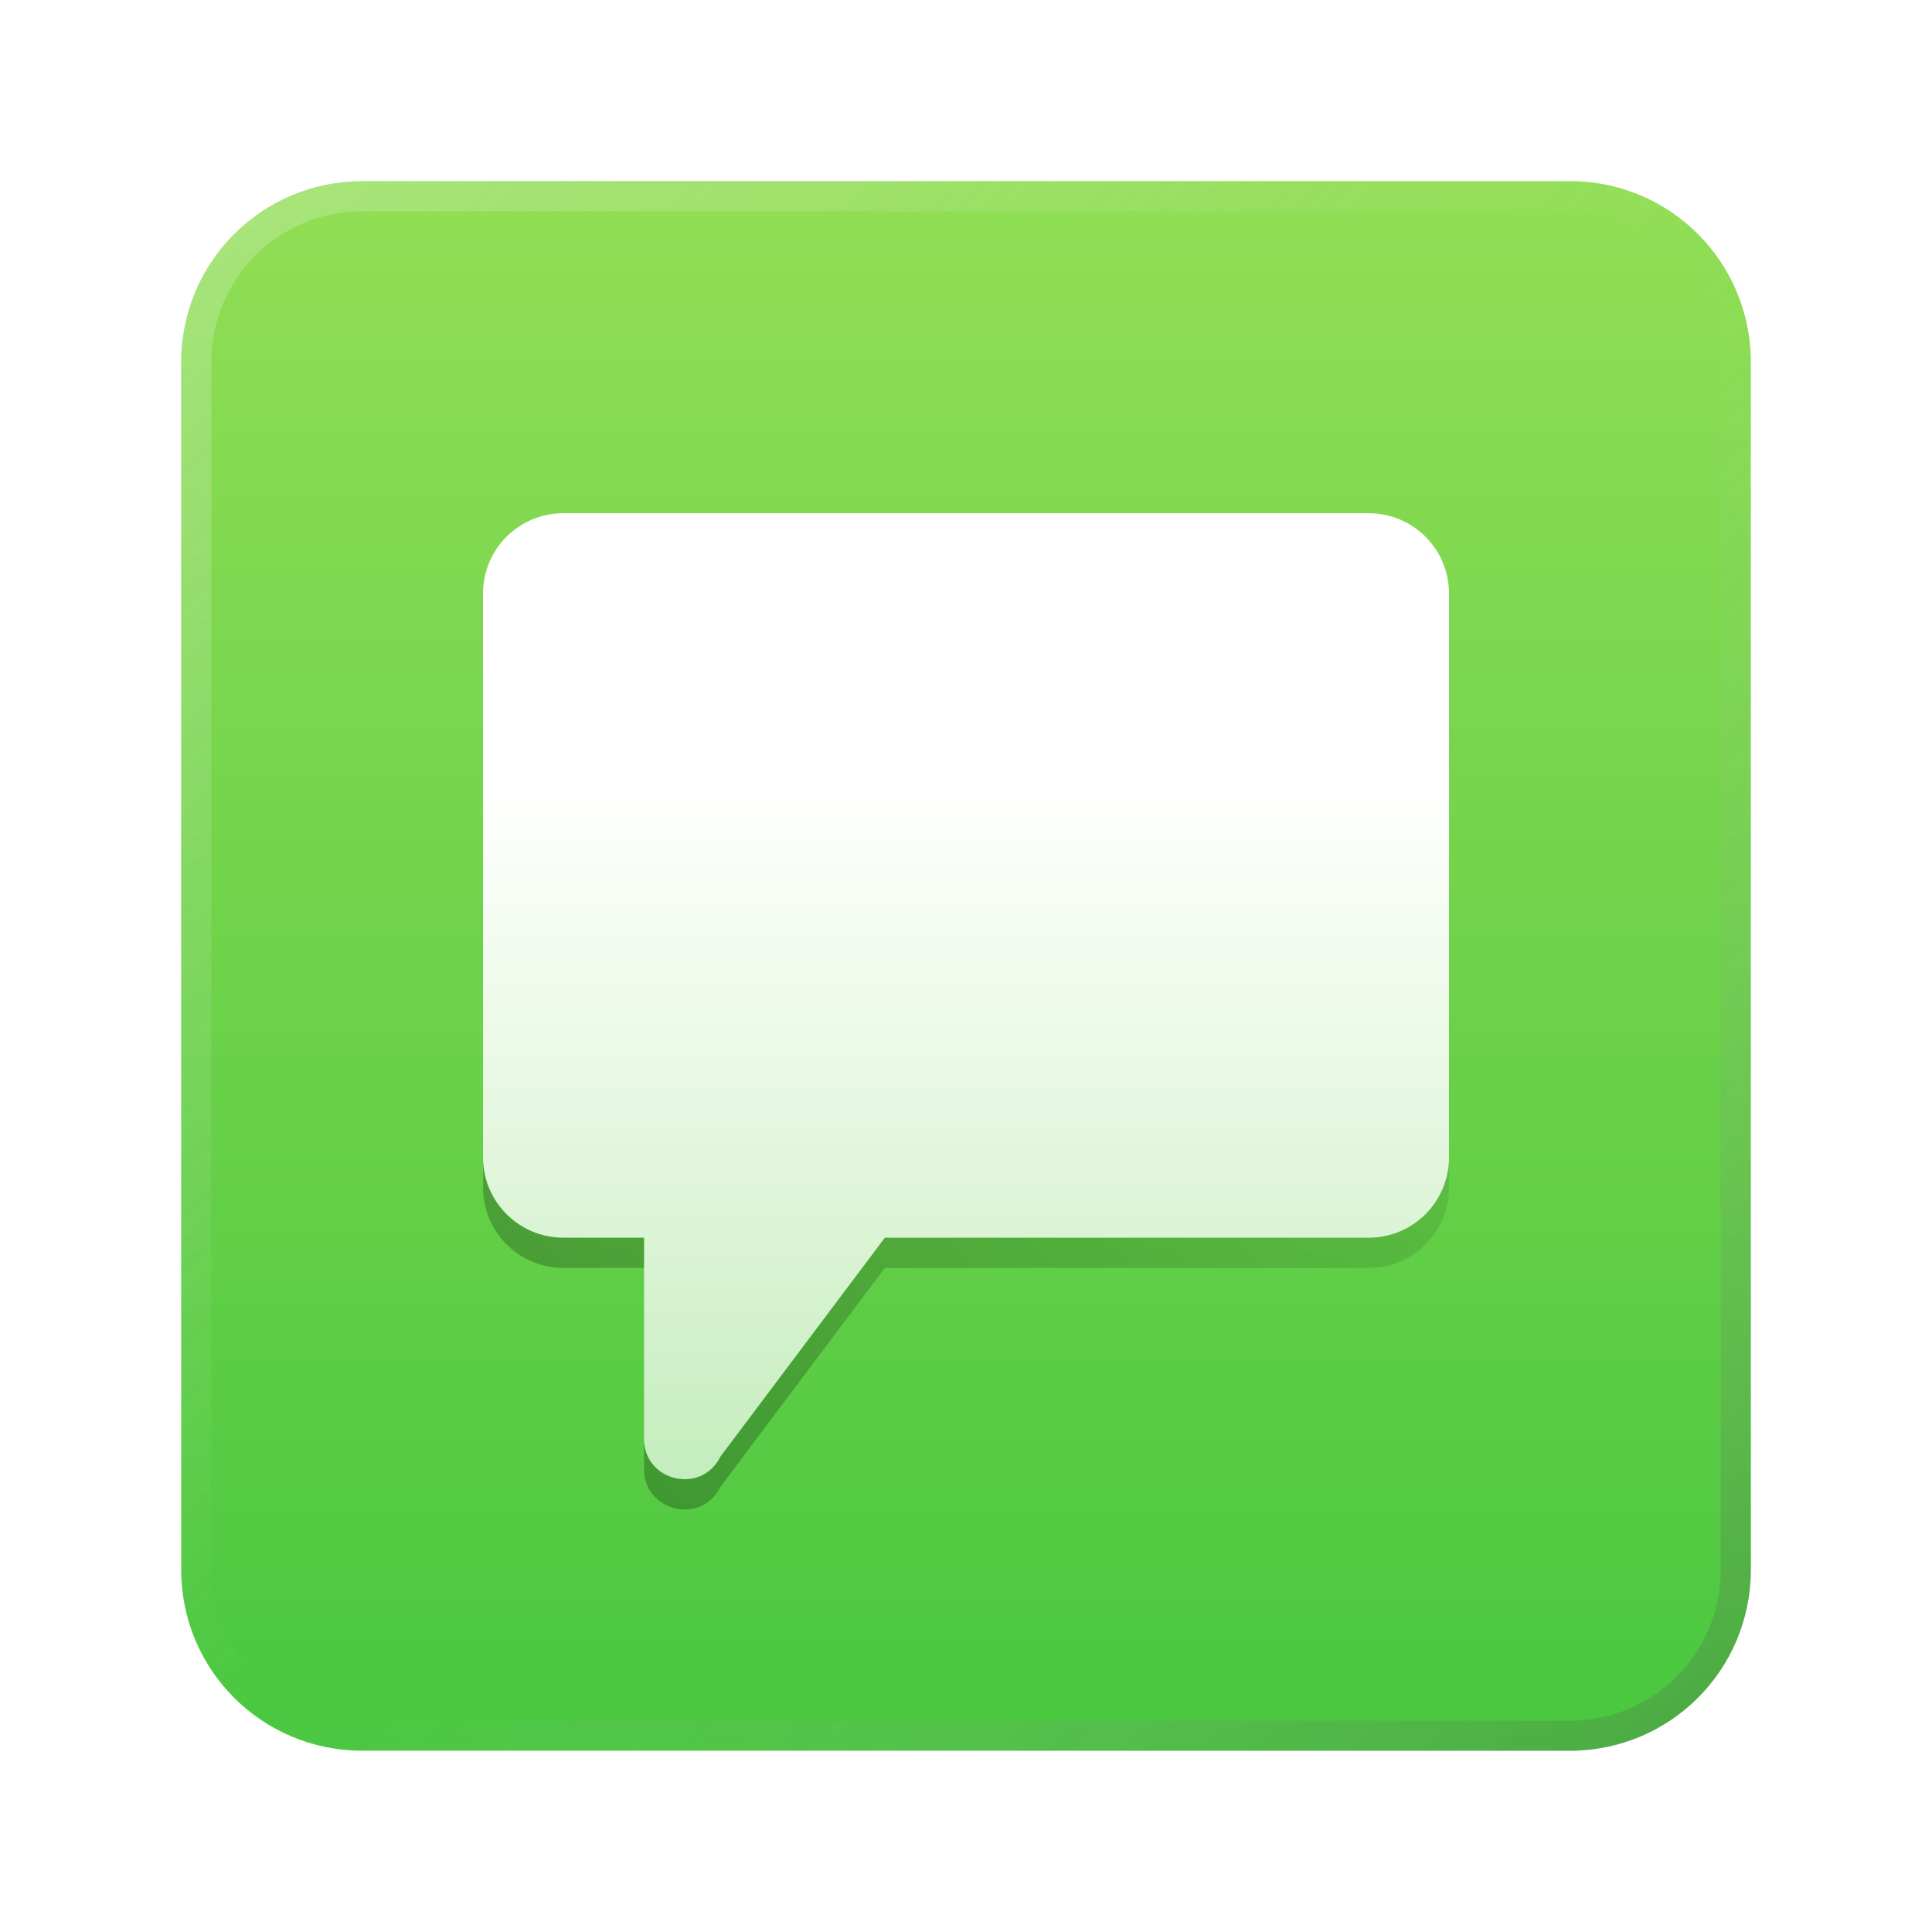
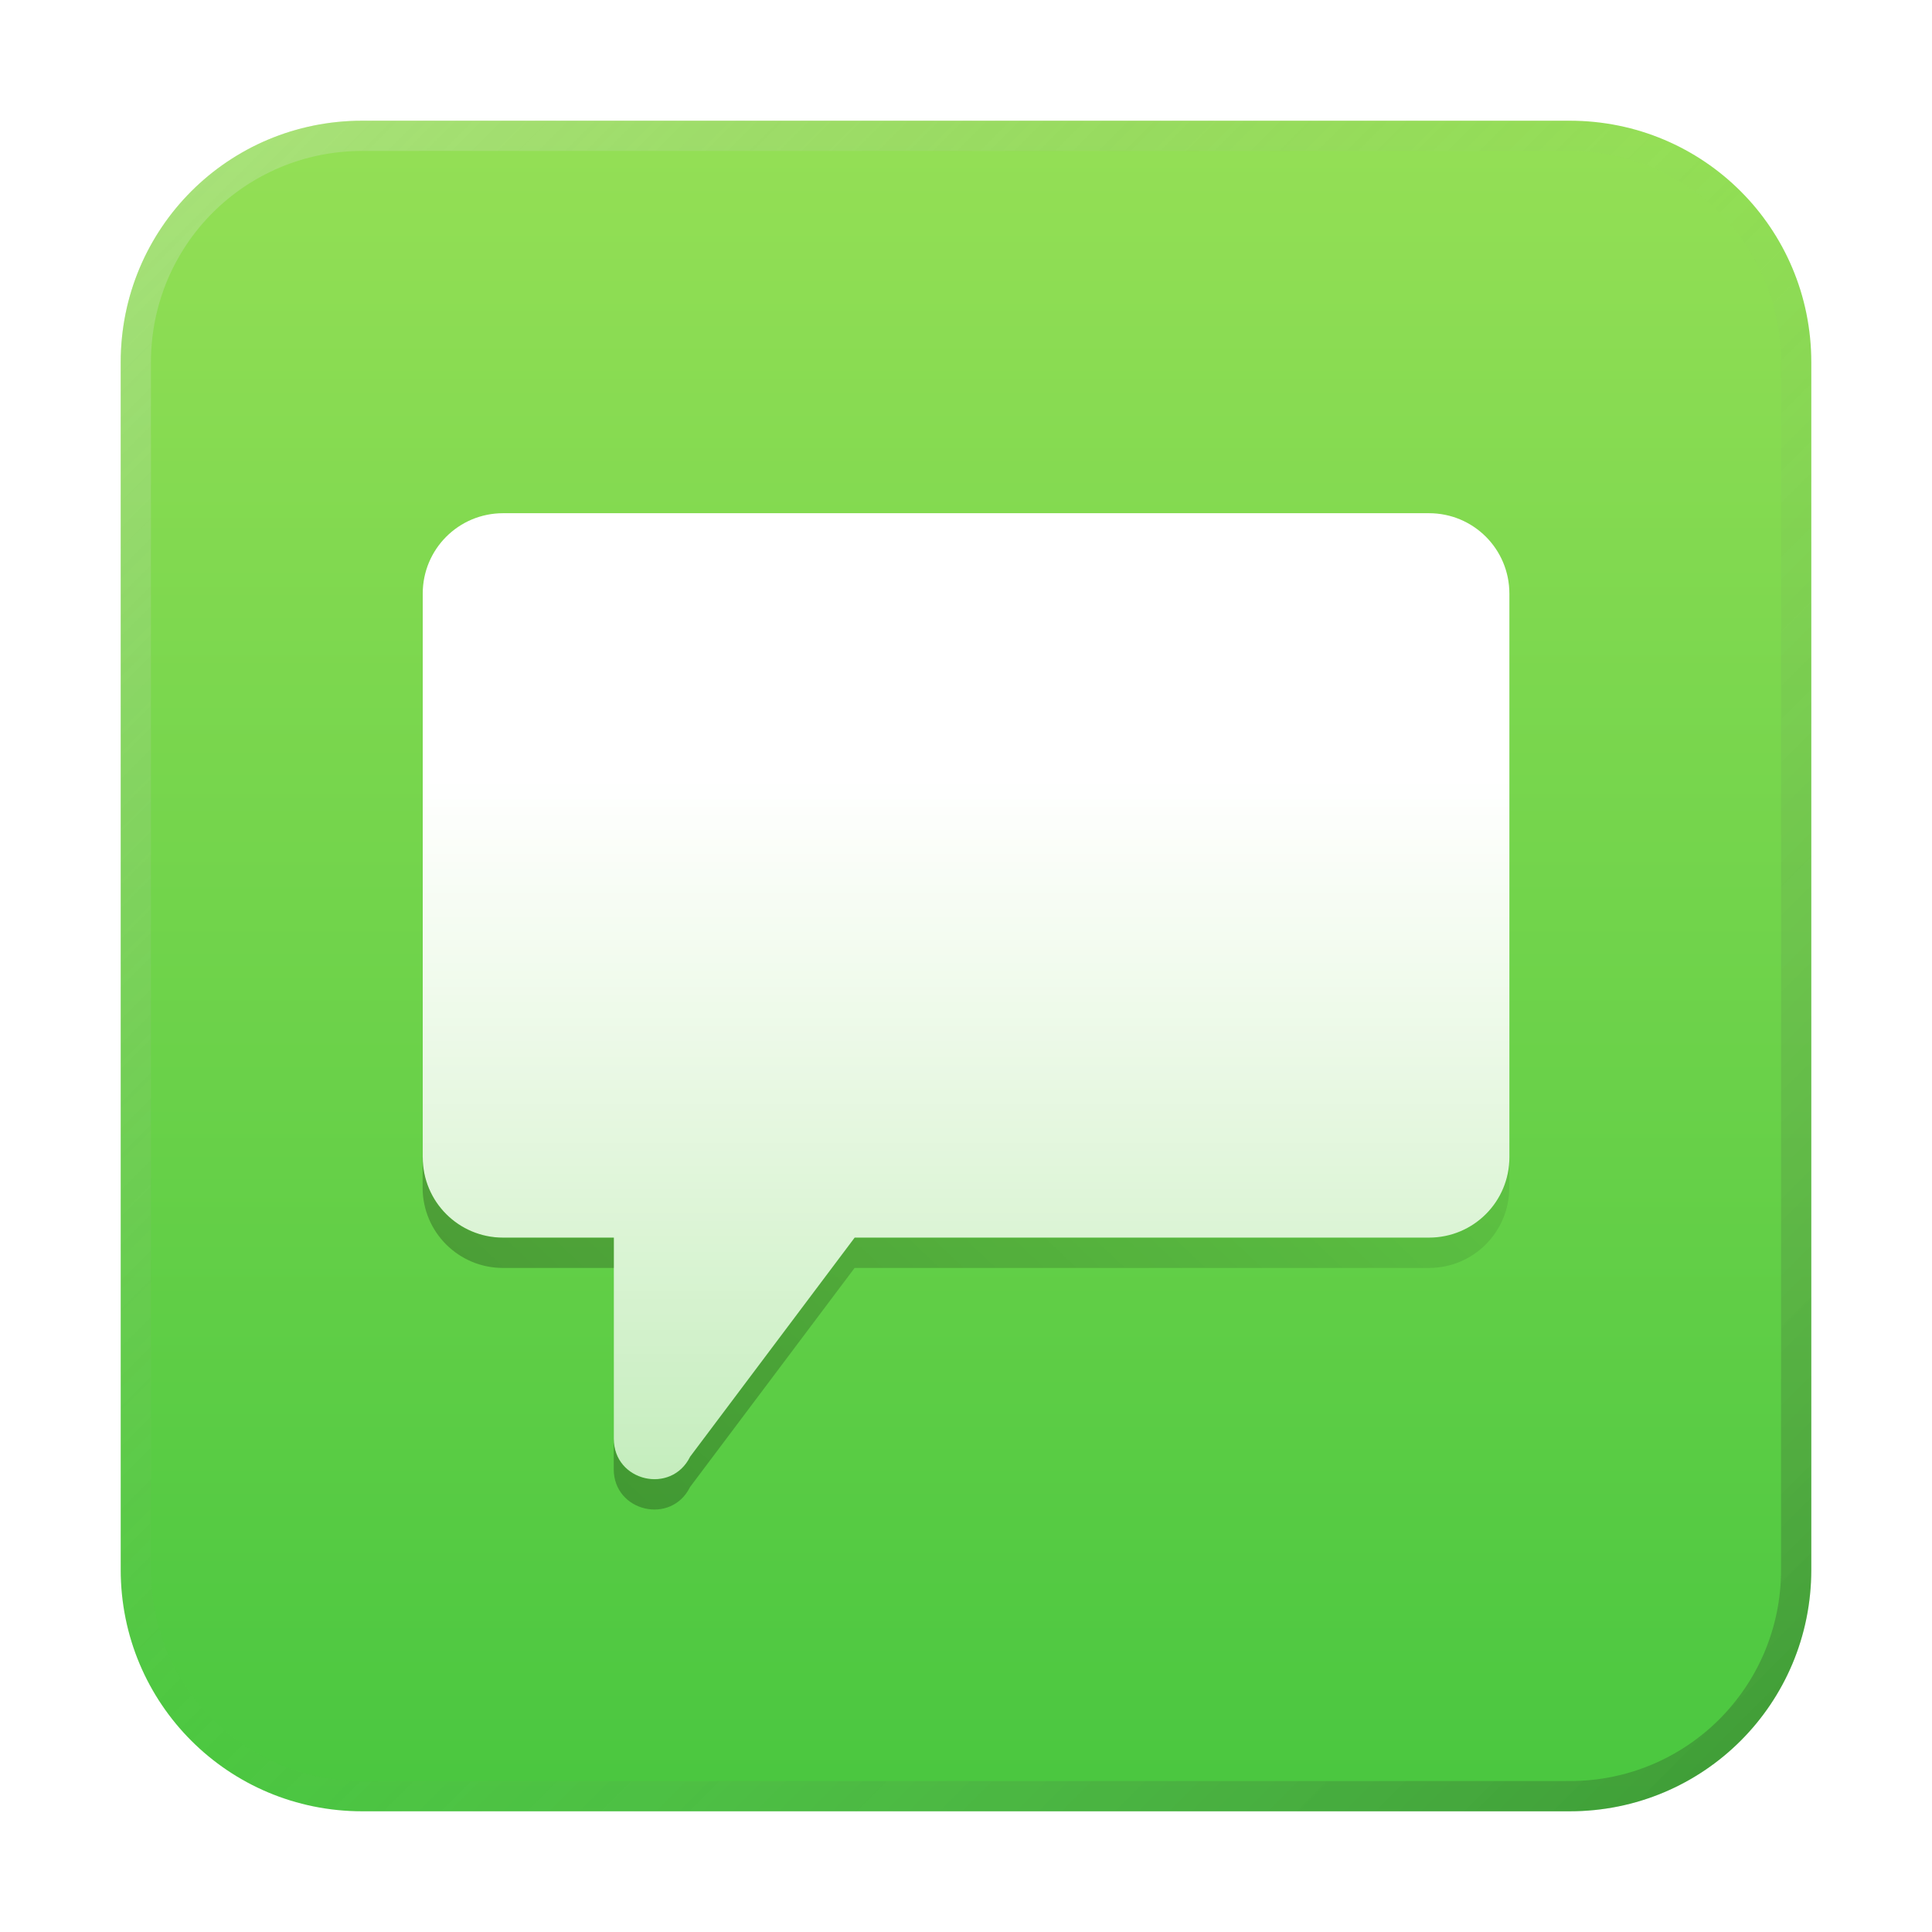
<svg xmlns="http://www.w3.org/2000/svg" xmlns:xlink="http://www.w3.org/1999/xlink" width="64" height="64" viewBox="0 0 16.933 16.933" version="1.1" id="svg5">
  <defs id="defs2">
    <linearGradient id="linearGradient9333">
      <stop style="stop-color:#ffffff;stop-opacity:1;" offset="0" id="stop9329" />
      <stop style="stop-color:#ffffff;stop-opacity:0;" offset="1" id="stop9331" />
    </linearGradient>
    <linearGradient id="linearGradient8941">
      <stop style="stop-color:#000000;stop-opacity:1;" offset="0" id="stop8937" />
      <stop style="stop-color:#000000;stop-opacity:0;" offset="1" id="stop8939" />
    </linearGradient>
    <linearGradient id="linearGradient4421">
      <stop style="stop-color:#44c53e;stop-opacity:1" offset="0" id="stop4417" />
      <stop style="stop-color:#9ae157;stop-opacity:1" offset="1" id="stop4419" />
    </linearGradient>
+     <linearGradient xlink:href="#linearGradient8941" id="linearGradient8943" x1="16" y1="53.168" x2="48" y2="19.168" gradientUnits="userSpaceOnUse" gradientTransform="matrix(0.2645833,0,0,0.2645833,-0.5291666,0.2645834)" />
+     <linearGradient xlink:href="#linearGradient9333" id="linearGradient9335" x1="8.915" y1="6.832" x2="8.915" y2="24.294" gradientUnits="userSpaceOnUse" gradientTransform="translate(-0.5291666)" />
+     <linearGradient xlink:href="#linearGradient37218" id="linearGradient1781" x1="2.8346456e-08" y1="2.2677165e-07" x2="64" y2="64" gradientUnits="userSpaceOnUse" gradientTransform="matrix(0.2645833,0,0,0.2645833,1.0125e-6,-1.75e-8)" />
    <linearGradient id="linearGradient37218">
-       <stop style="stop-color:#1a1a1a;stop-opacity:1" offset="0" id="stop37214" />
-       <stop style="stop-color:#e6e6e6;stop-opacity:0.003" offset="0.497" id="stop37220" />
-       <stop style="stop-color:#ffffff;stop-opacity:1" offset="1" id="stop37216" />
+       <stop style="stop-color:#ffffff;stop-opacity:1" offset="0" id="stop37214" />
+       <stop style="stop-color:#959595;stop-opacity:0.004" offset="0.497" id="stop37220" />
+       <stop style="stop-color:#000000;stop-opacity:1" offset="1" id="stop37216" />
    </linearGradient>
-     <linearGradient xlink:href="#linearGradient37218" id="linearGradient881" x1="64.208" y1="64.063" x2="0.305" y2="0.135" gradientUnits="userSpaceOnUse" />
-     <linearGradient xlink:href="#linearGradient4421" id="linearGradient4423" x1="7.408" y1="16.404" x2="7.408" y2="-2.7838135e-07" gradientUnits="userSpaceOnUse" />
-     <linearGradient xlink:href="#linearGradient8941" id="linearGradient8943" x1="16" y1="53.168" x2="48" y2="19.168" gradientUnits="userSpaceOnUse" gradientTransform="translate(0,1)" />
-     <linearGradient xlink:href="#linearGradient9333" id="linearGradient9335" x1="8.915" y1="6.832" x2="8.915" y2="24.294" gradientUnits="userSpaceOnUse" gradientTransform="scale(3.779528)" />
+     <linearGradient xlink:href="#linearGradient4421" id="linearGradient1739" x1="6.879" y1="16.933" x2="6.879" y2="6.7529299e-07" gradientUnits="userSpaceOnUse" />
  </defs>
-   <path id="rect846-3" style="fill:url(#linearGradient4423);stroke-width:0.338;fill-opacity:1;stroke:none" d="m 3.175,1.587 h 10.583 c 0.879,0 1.587,0.708 1.587,1.587 v 10.583 c 0,0.879 -0.708,1.587 -1.587,1.587 H 3.175 c -0.879,0 -1.587,-0.708 -1.587,-1.587 V 3.175 c 0,-0.879 0.708,-1.587 1.587,-1.587 z" />
-   <path id="rect846" style="opacity:0.3;fill:url(#linearGradient881);stroke-width:1.276;fill-opacity:1" d="M 12 6 C 8.676 6 6 8.676 6 12 L 6 52 C 6 55.324 8.676 58 12 58 L 52 58 C 55.324 58 58 55.324 58 52 L 58 12 C 58 8.676 55.324 6 52 6 L 12 6 z M 12 7 L 52 7 C 54.77 7 57 9.23 57 12 L 57 52 C 57 54.77 54.77 57 52 57 L 12 57 C 9.23 57 7 54.77 7 52 L 7 12 C 7 9.23 9.23 7 12 7 z " transform="scale(0.2645833)" />
-   <path id="rect849" style="fill:url(#linearGradient9335);fill-opacity:1;stroke-width:0.979" d="M 18.666,17 C 17.189,17 16,18.189 16,19.666 V 38.334 C 16,39.811 17.189,41 18.666,41 h 2.668 v 6.664 c -0.001,1.412 1.903,1.858 2.527,0.592 L 29.311,41 H 45.334 C 46.811,41 48,39.811 48,38.334 V 19.666 C 48,18.189 46.811,17 45.334,17 Z" transform="scale(0.2645833)" />
-   <path id="rect849-9" style="opacity:0.3;fill:url(#linearGradient8943);fill-opacity:1;stroke-width:0.979" d="m 16,38.334 v 1 C 16,40.811 17.189,42 18.666,42 h 2.668 V 41 H 18.666 C 17.189,41 16,39.811 16,38.334 Z m 32,0 C 48,39.811 46.811,41 45.334,41 H 29.311 l -5.449,7.256 c -0.624,1.266 -2.528,0.82 -2.527,-0.592 v 1 c -0.001,1.412 1.903,1.858 2.527,0.592 L 29.311,42 H 45.334 C 46.811,42 48,40.811 48,39.334 Z" transform="scale(0.2645833)" />
+   <path id="rect863" style="fill:url(#linearGradient1739);stroke-width:0.265;fill-opacity:1" d="M 3.175,1.058 H 13.758 c 1.173,0 2.117,0.944 2.117,2.117 V 13.758 c 0,1.173 -0.944,2.117 -2.117,2.117 H 3.175 c -1.173,0 -2.117,-0.944 -2.117,-2.117 V 3.175 c 0,-1.173 0.944,-2.117 2.117,-2.117 z" />
+   <path id="rect1345" style="opacity:0.3;fill:url(#linearGradient1781);fill-opacity:1;stroke-width:0.265" d="m 3.175,1.058 c -1.173,0 -2.117,0.944 -2.117,2.117 v 10.583 c 0,1.173 0.944,2.117 2.117,2.117 H 13.758 c 1.173,0 2.117,-0.944 2.117,-2.117 V 3.175 c 0,-1.173 -0.944,-2.117 -2.117,-2.117 z m 0,0.265 H 13.758 c 1.026,0 1.852,0.826 1.852,1.852 v 10.583 c 0,1.026 -0.826,1.852 -1.852,1.852 H 3.175 c -1.026,0 -1.852,-0.826 -1.852,-1.852 V 3.175 c 0,-1.026 0.826,-1.852 1.852,-1.852 z" />
+   <path id="rect849" style="fill:url(#linearGradient9335);fill-opacity:1;stroke-width:0.259" d="m 4.41,4.498 c -0.391,0 -0.705,0.315 -0.705,0.705 v 4.939 c 0,0.391 0.315,0.705 0.705,0.705 h 0.97 v 1.763 c -2.91e-4,0.374 0.504,0.492 0.669,0.157 l 1.442,-1.92 h 5.033 c 0.391,0 0.705,-0.315 0.705,-0.705 V 5.203 c 0,-0.391 -0.315,-0.705 -0.705,-0.705 z" />
+   <path id="rect849-9" style="opacity:0.3;fill:url(#linearGradient8943);fill-opacity:1;stroke-width:0.259" d="m 3.704,10.143 v 0.265 c 0,0.391 0.315,0.705 0.705,0.705 H 5.38 V 10.848 H 4.41 c -0.391,0 -0.705,-0.315 -0.705,-0.705 z m 9.525,0 c 0,0.391 -0.315,0.705 -0.705,0.705 H 7.49 l -1.442,1.92 c -0.165,0.335 -0.669,0.217 -0.669,-0.157 V 12.876 c -2.91e-4,0.374 0.504,0.492 0.669,0.157 L 7.49,11.113 h 5.033 c 0.391,0 0.705,-0.315 0.705,-0.705 z" />
</svg>
